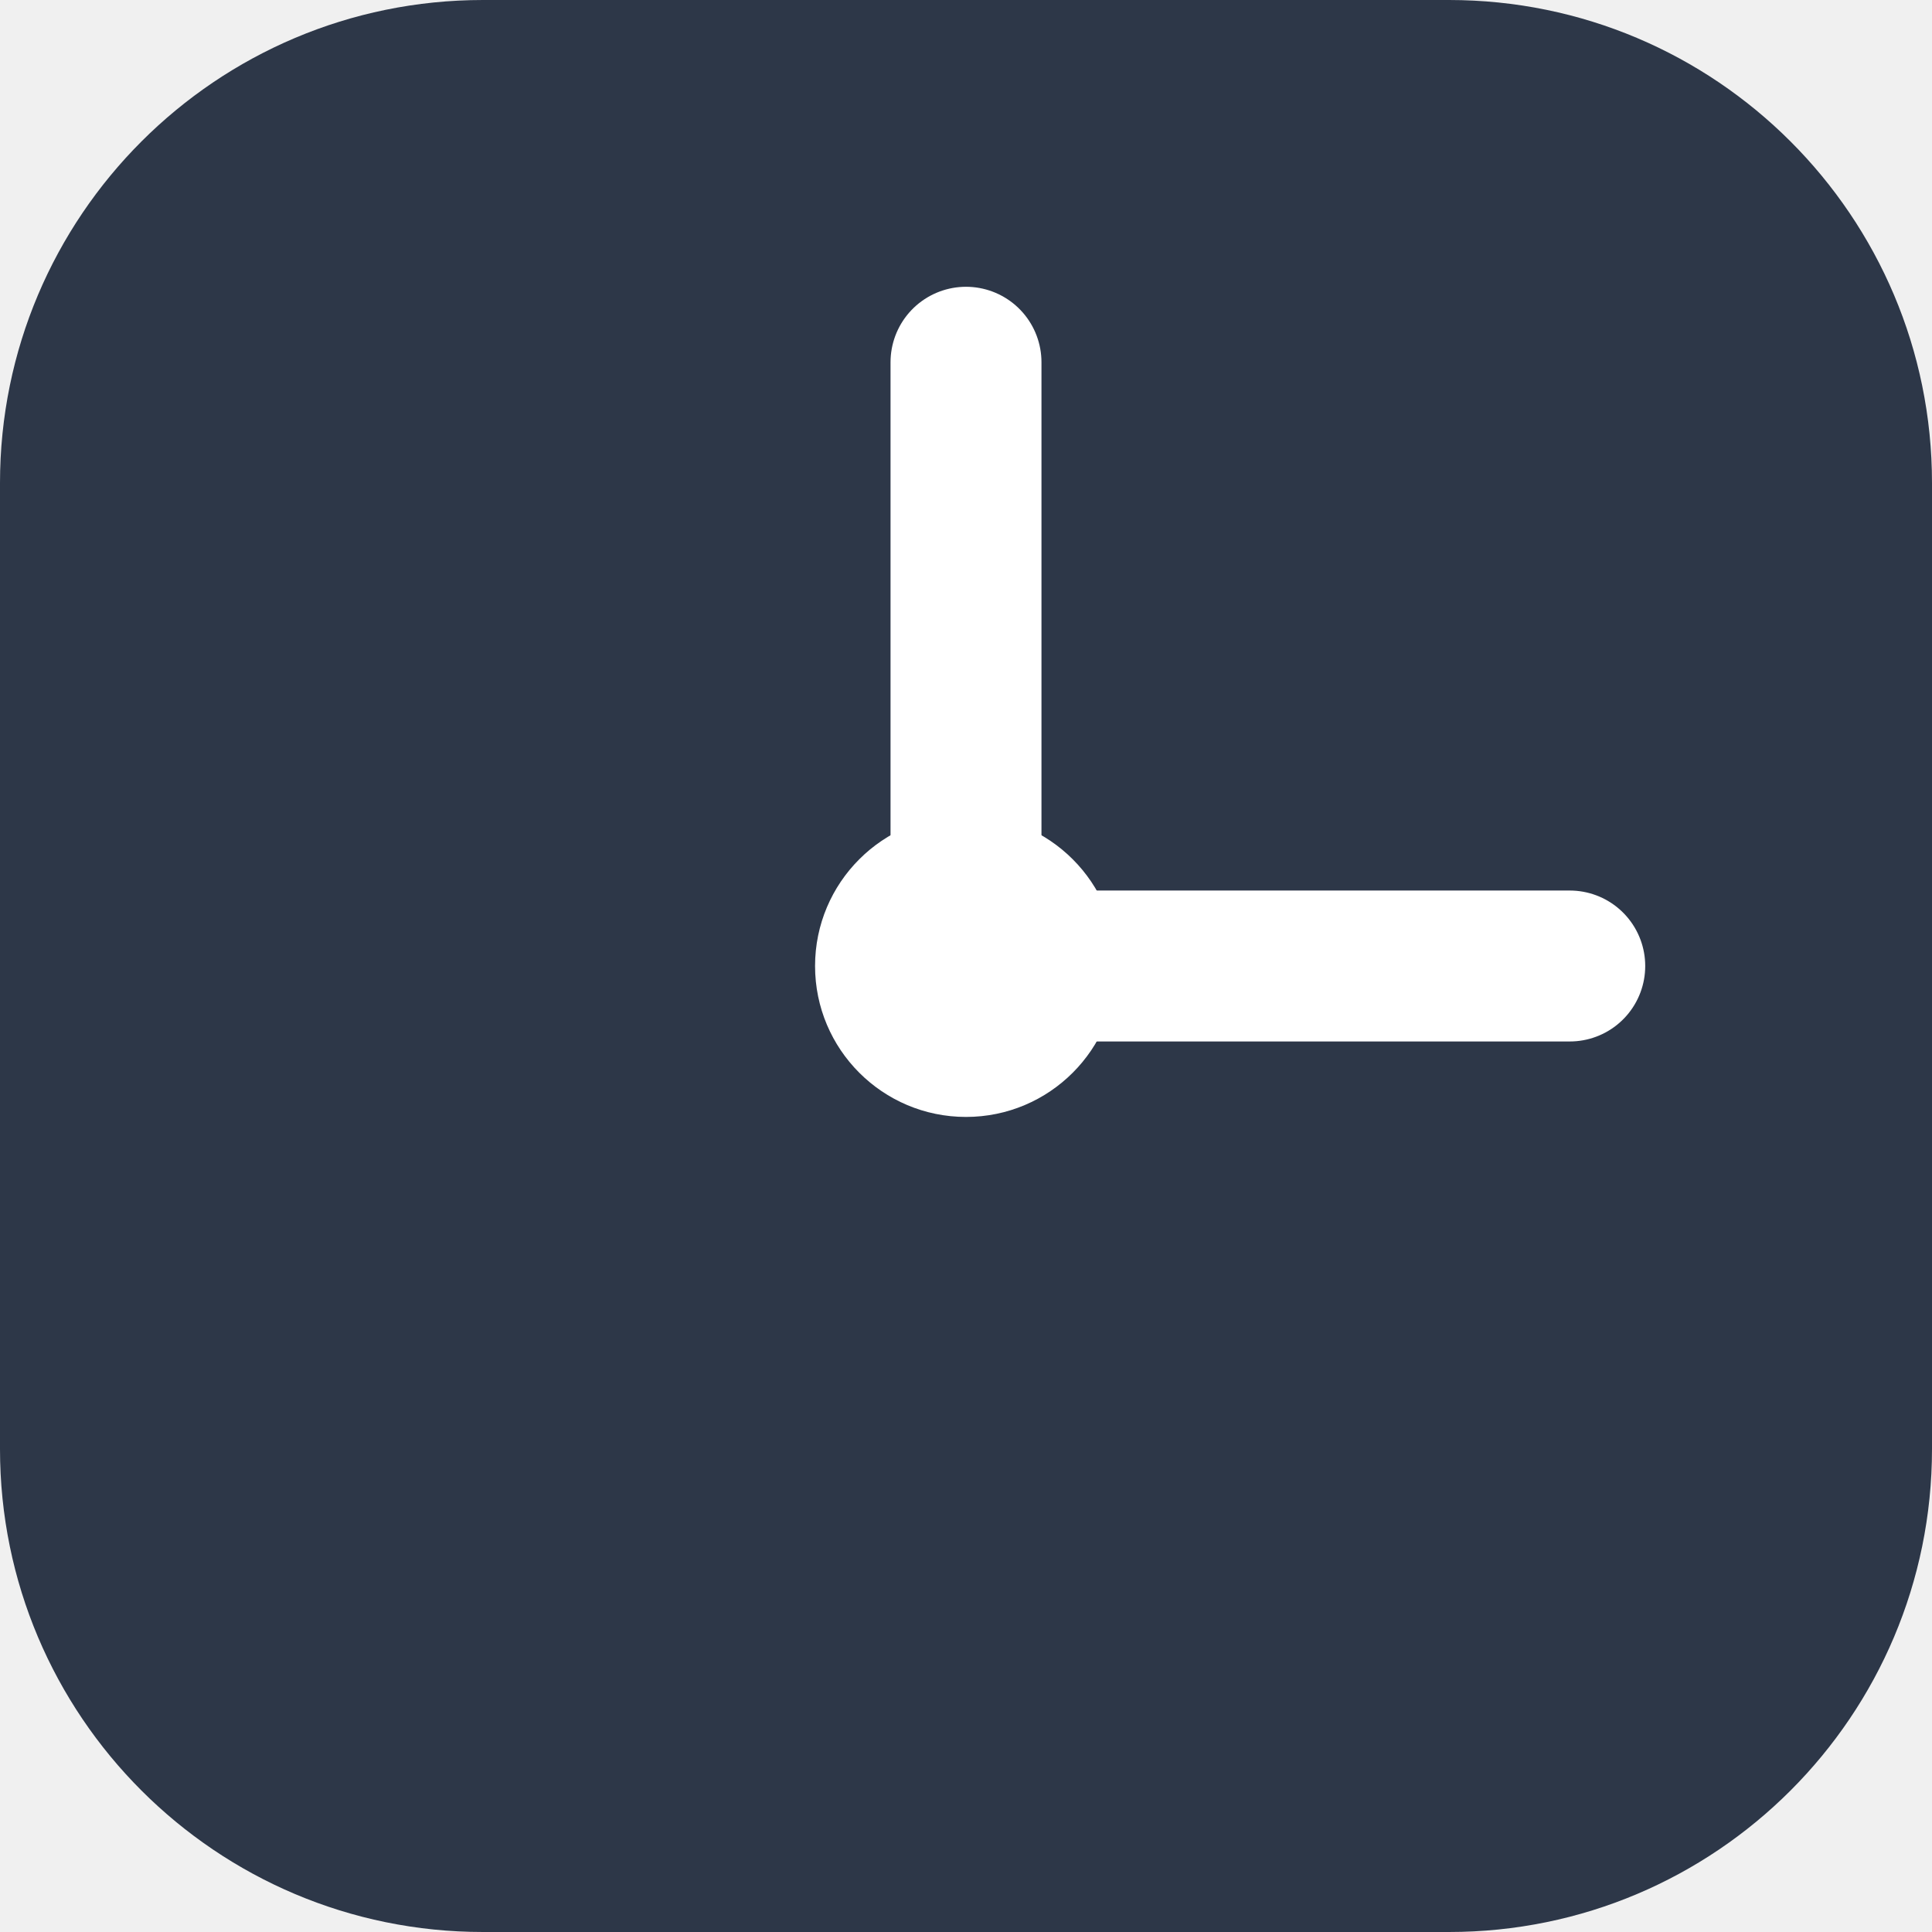
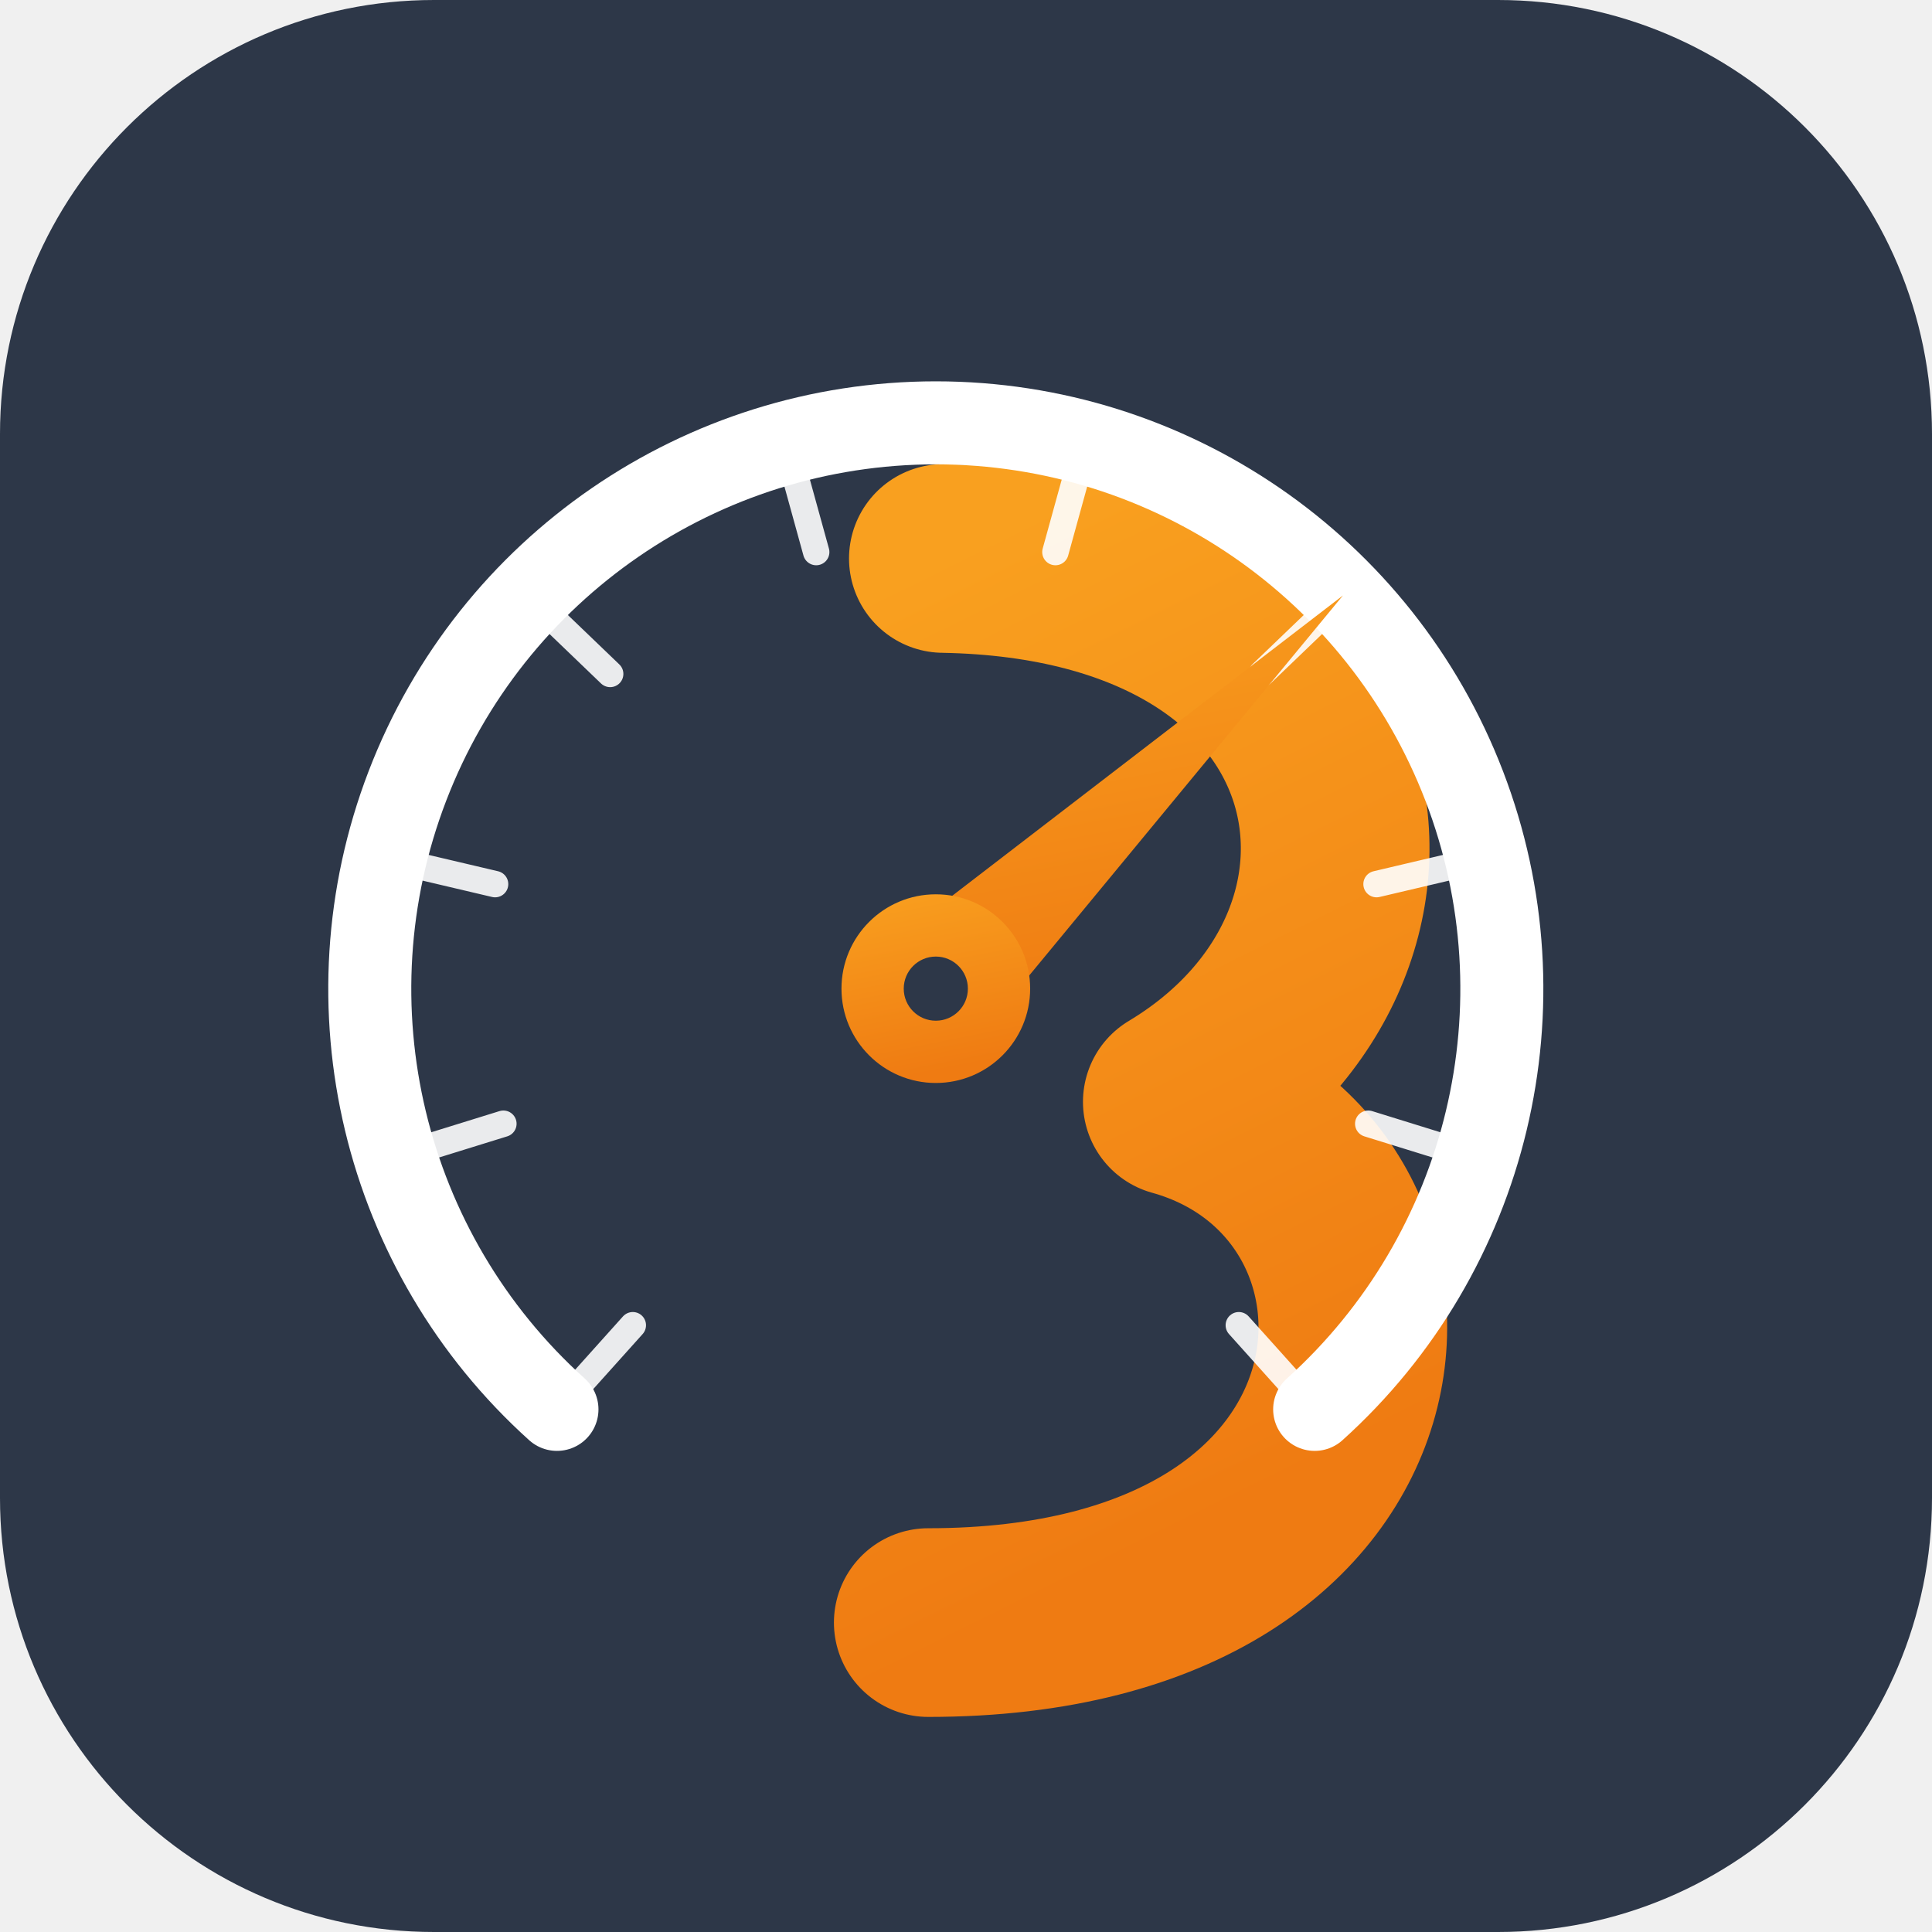
- <svg xmlns="http://www.w3.org/2000/svg" viewBox="0 0 32 32" fill="none">
-   <rect width="32" height="32" rx="8" fill="#2d3748" />
-   <path d="M16 6 L16 16 L26 16" stroke="white" stroke-width="2.5" stroke-linecap="round" stroke-linejoin="round" fill="none" />
-   <circle cx="16" cy="16" r="2.5" fill="white" />
+ <svg xmlns="http://www.w3.org/2000/svg" viewBox="0 0 512 512">
+   <defs>
+     <linearGradient id="o" x1="0" y1="0" x2="0.2" y2="1">
+       <stop offset="0" stop-color="#f9a01f" />
+       <stop offset="1" stop-color="#ef7b12" />
+     </linearGradient>
+   </defs>
+   <rect width="512" height="512" rx="115" fill="#2d3748" />
+   <path d="M 250 148 C 366 150 382 250 312 292 C 384 312 380 430 246 430" fill="none" stroke="url(#o)" stroke-width="50" stroke-linecap="round" stroke-linejoin="round" />
+   <path d="M 147.6 373.5 A 150 150 0 1 1 348.4 373.5" fill="none" stroke="#ffffff" stroke-width="22" stroke-linecap="round" />
+   <g stroke="#ffffff" stroke-width="7" stroke-linecap="round" opacity="0.9">
+     <line x1="153.7" y1="366.8" x2="167.7" y2="351.2" />
+     <line x1="113.4" y1="304.0" x2="133.4" y2="297.8" />
+     <line x1="110.8" y1="229.5" x2="131.2" y2="234.3" />
+     <line x1="146.6" y1="164.1" x2="161.7" y2="178.6" />
+     <line x1="210.7" y1="126.0" x2="216.3" y2="146.3" />
+     <line x1="285.3" y1="126.0" x2="279.7" y2="146.3" />
+     <line x1="349.4" y1="164.1" x2="334.3" y2="178.6" />
+     <line x1="385.2" y1="229.5" x2="364.8" y2="234.3" />
+     <line x1="382.6" y1="304.0" x2="362.6" y2="297.8" />
+     <line x1="342.3" y1="366.8" x2="328.3" y2="351.2" />
+   </g>
+   <polygon points="355.9,157.8 259.8,274.2 236.2,249.8" fill="url(#o)" />
+   <circle cx="248" cy="262" r="25" fill="url(#o)" />
+   <circle cx="248" cy="262" r="8.5" fill="#2d3748" />
</svg>
